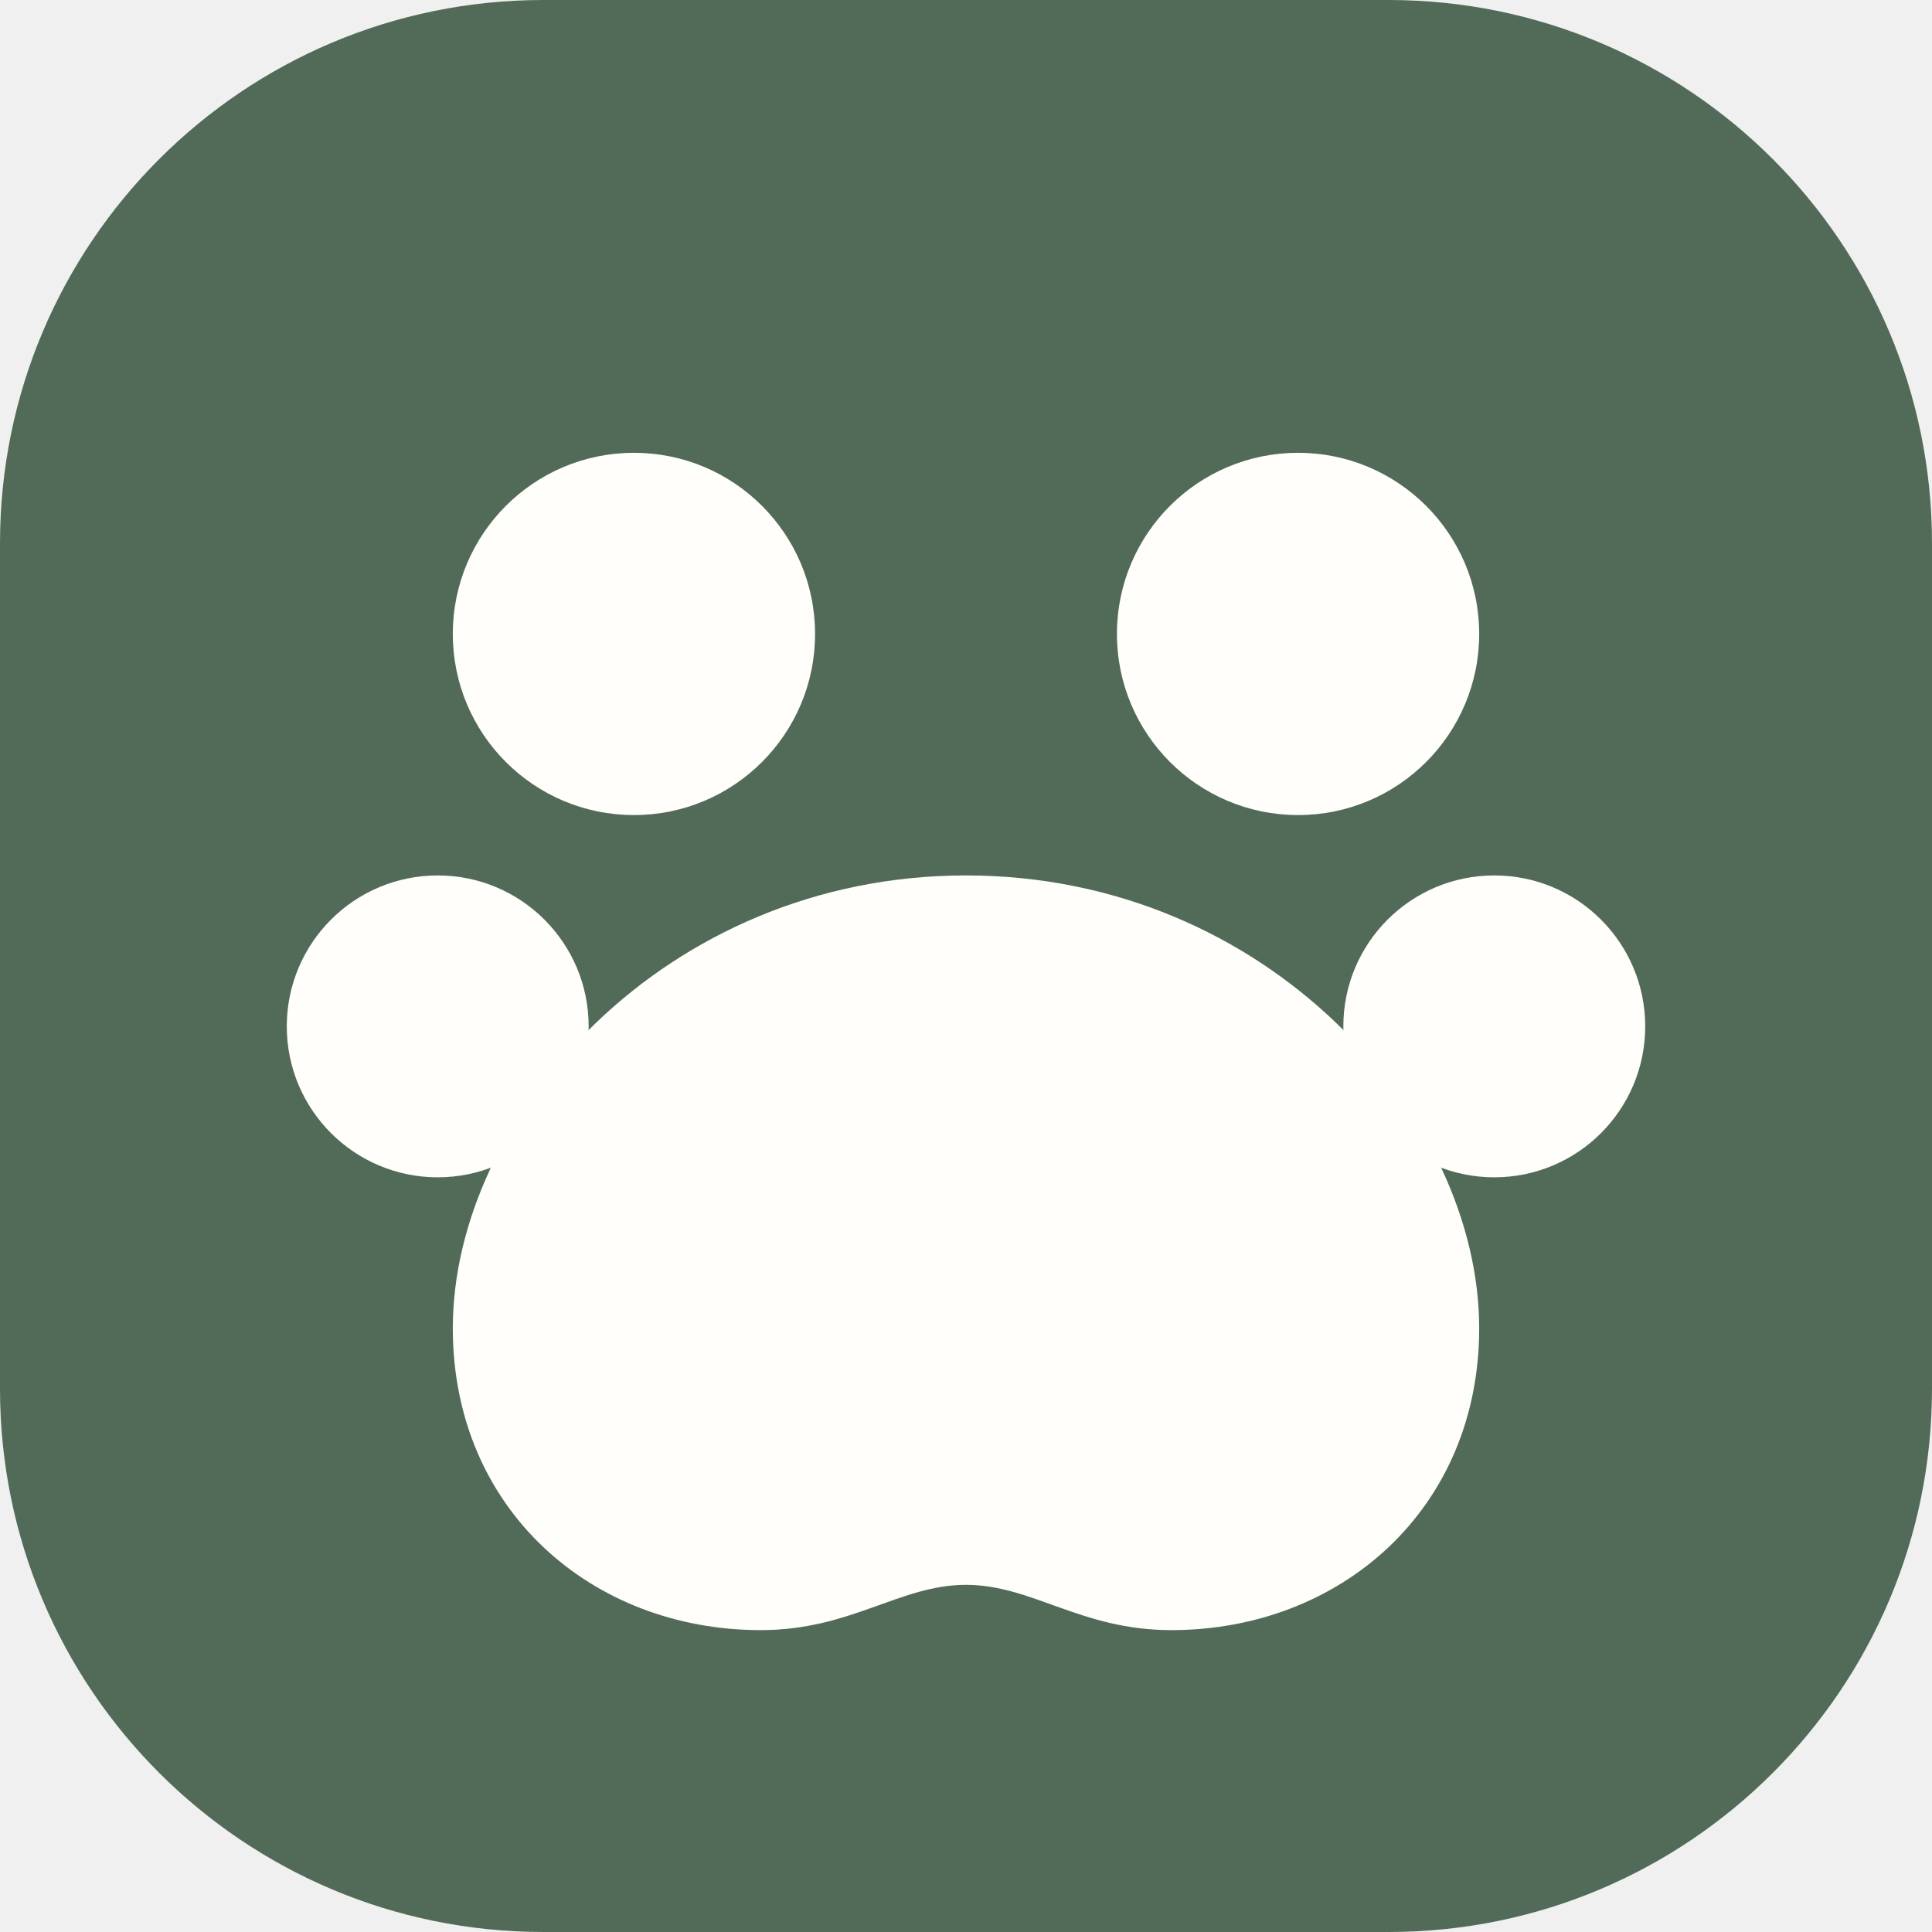
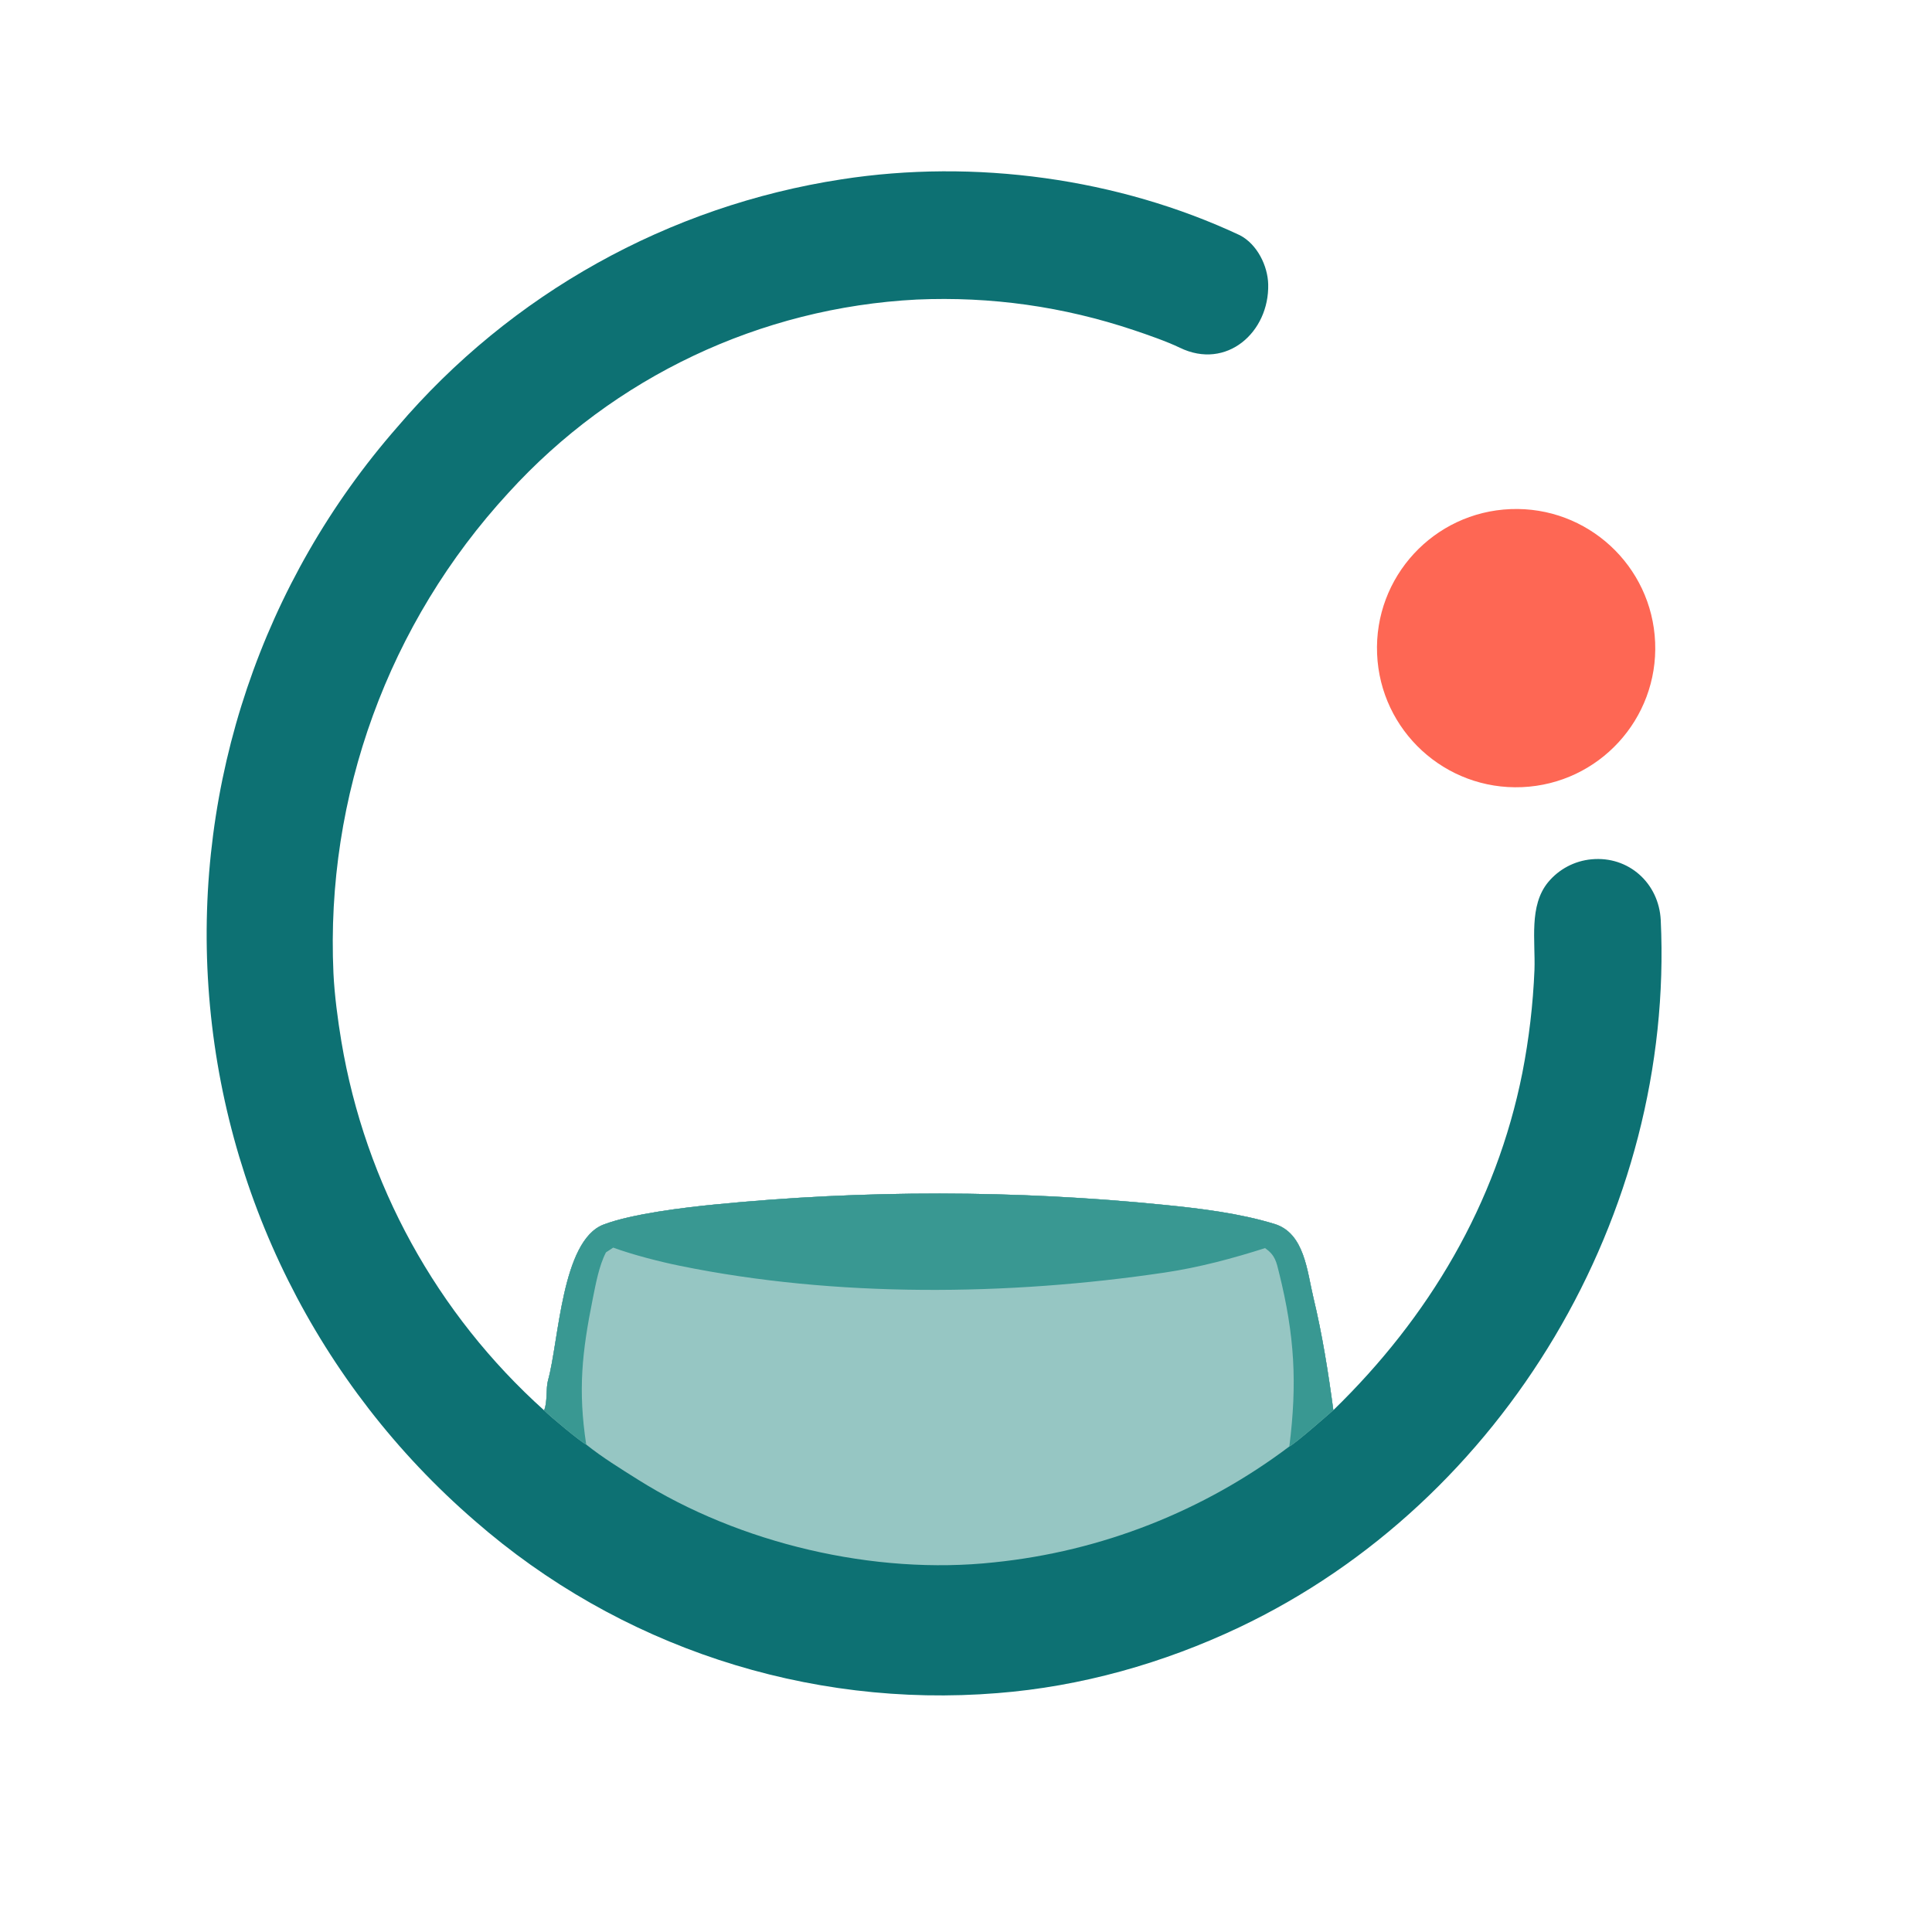
- <svg xmlns="http://www.w3.org/2000/svg" viewBox="0 0 64 64">
-   <rect width="64" height="64" rx="18" fill="#526b59" />
-   <circle cx="21" cy="21" r="6" fill="#fffefa" />
-   <circle cx="43" cy="21" r="6" fill="#fffefa" />
-   <circle cx="14.5" cy="34" r="5" fill="#fffefa" />
-   <circle cx="49.5" cy="34" r="5" fill="#fffefa" />
-   <path d="M32 29c-10 0-17 8-17 15 0 6 4.6 10 10.2 10 3 0 4.6-1.5 6.8-1.5S35.8 54 38.8 54C44.4 54 49 50 49 44c0-7-7-15-17-15Z" fill="#fffefa" />
+ <svg xmlns="http://www.w3.org/2000/svg" width="1024" height="1024" viewBox="0 0 1024 1024" fill="none">
+   <g clip-path="url(#clip0_2004_34)">
+     <path d="M0 0H1024V1024H0V0Z" fill="white" />
+     <path d="M706.705 747.415C757.265 698.27 793.015 638.285 806.885 568.615C810.4 550.62 812.545 532.385 813.3 514.065C813.83 498.674 810.295 480.146 820.45 467.689C826.19 460.7 834.485 456.295 843.49 455.454C863.175 453.558 879.3 468.106 880.23 487.759C887.595 643.12 797.54 795.8 656.7 862.58C616.635 881.575 572.93 893.925 528.67 897.385C427.779 905.56 327.868 872.615 251.629 806.035C168.729 734.32 117.914 632.46 110.483 523.1C103.078 414.787 139.117 307.985 210.634 226.303C270.803 155.717 354.354 109.129 446.029 95.046C516.43 84.117 592.58 94.385 657.1 124.653C666.395 129.444 671.945 140.978 672.175 150.718C672.775 176.026 650.13 196.312 625.355 184.311C618.49 180.986 607.995 177.344 600.87 174.959C563.53 162.461 525.27 157.06 485.909 158.769C403.101 163.007 325.326 199.806 269.536 261.145C205.877 330.251 172.467 421.927 176.733 515.79C177.268 527.23 179.046 540.68 180.939 552.01C193.574 627.46 231.453 696.38 288.372 747.495C290.261 743.305 289.264 735.86 290.444 731.66C296.274 710.935 297.608 657.555 319.882 649.05C334.918 643.305 363.115 639.945 378.892 638.4C458.168 630.59 538.025 630.665 617.285 638.625C636.48 640.555 657.005 643.05 675.495 648.71C691.49 653.61 692.78 673.895 696.165 687.925C700.845 707.355 704.035 727.55 706.705 747.415Z" fill="#0D7173" />
+     <path d="M288.372 747.495C290.261 743.305 289.264 735.86 290.445 731.66C296.274 710.935 297.609 657.555 319.882 649.05C334.918 643.305 363.116 639.945 378.892 638.4C458.168 630.59 538.025 630.665 617.285 638.625C636.48 640.555 657.005 643.05 675.495 648.71C691.49 653.61 692.78 673.895 696.165 687.925C700.845 707.355 704.035 727.55 706.705 747.415C702.84 750.785 686.61 765.07 683.375 766.665C637.825 801.01 583.75 822.245 527 828.07C463.459 835 391.892 818.09 338.131 784.225C329.058 778.51 319.057 772.36 310.706 765.645C308.129 764.51 291.115 750.415 288.372 747.495Z" fill="#96C6C3" />
+     <path d="M288.372 747.495C290.261 743.305 289.264 735.86 290.445 731.66C296.274 710.935 297.609 657.555 319.882 649.05C334.918 643.305 363.116 639.945 378.892 638.4C458.168 630.59 538.025 630.665 617.285 638.625C636.48 640.555 657.005 643.05 675.495 648.71C691.49 653.61 692.78 673.895 696.165 687.925C700.845 707.355 704.035 727.55 706.705 747.415C702.84 750.785 686.61 765.07 683.375 766.665C687.625 732.95 686.14 707.765 678 674.86C676.465 668.64 675.9 665.34 670.525 661.52C653.42 666.98 635.5 671.775 617.5 674.455C534.345 686.835 443.019 687.79 360.408 670.915C349.528 668.695 335.295 665.03 325.018 661.26L321.178 663.78C317.509 670.865 315.803 680.29 314.217 688.155C308.461 716.725 306.31 736.745 310.706 765.645C308.129 764.51 291.115 750.415 288.372 747.495Z" fill="#399892" />
+     <path d="M800.65 269.833C841.3 268.22 875.58 299.831 877.26 340.479C878.935 381.128 847.38 415.458 806.735 417.203C765.995 418.953 731.57 387.309 729.89 346.567C728.205 305.824 759.905 271.45 800.65 269.833Z" fill="#FE6754" />
+   </g>
+   <defs>
+     <clipPath id="clip0_2004_34">
+       <rect width="1024" height="1024" fill="white" />
+     </clipPath>
+   </defs>
</svg>
